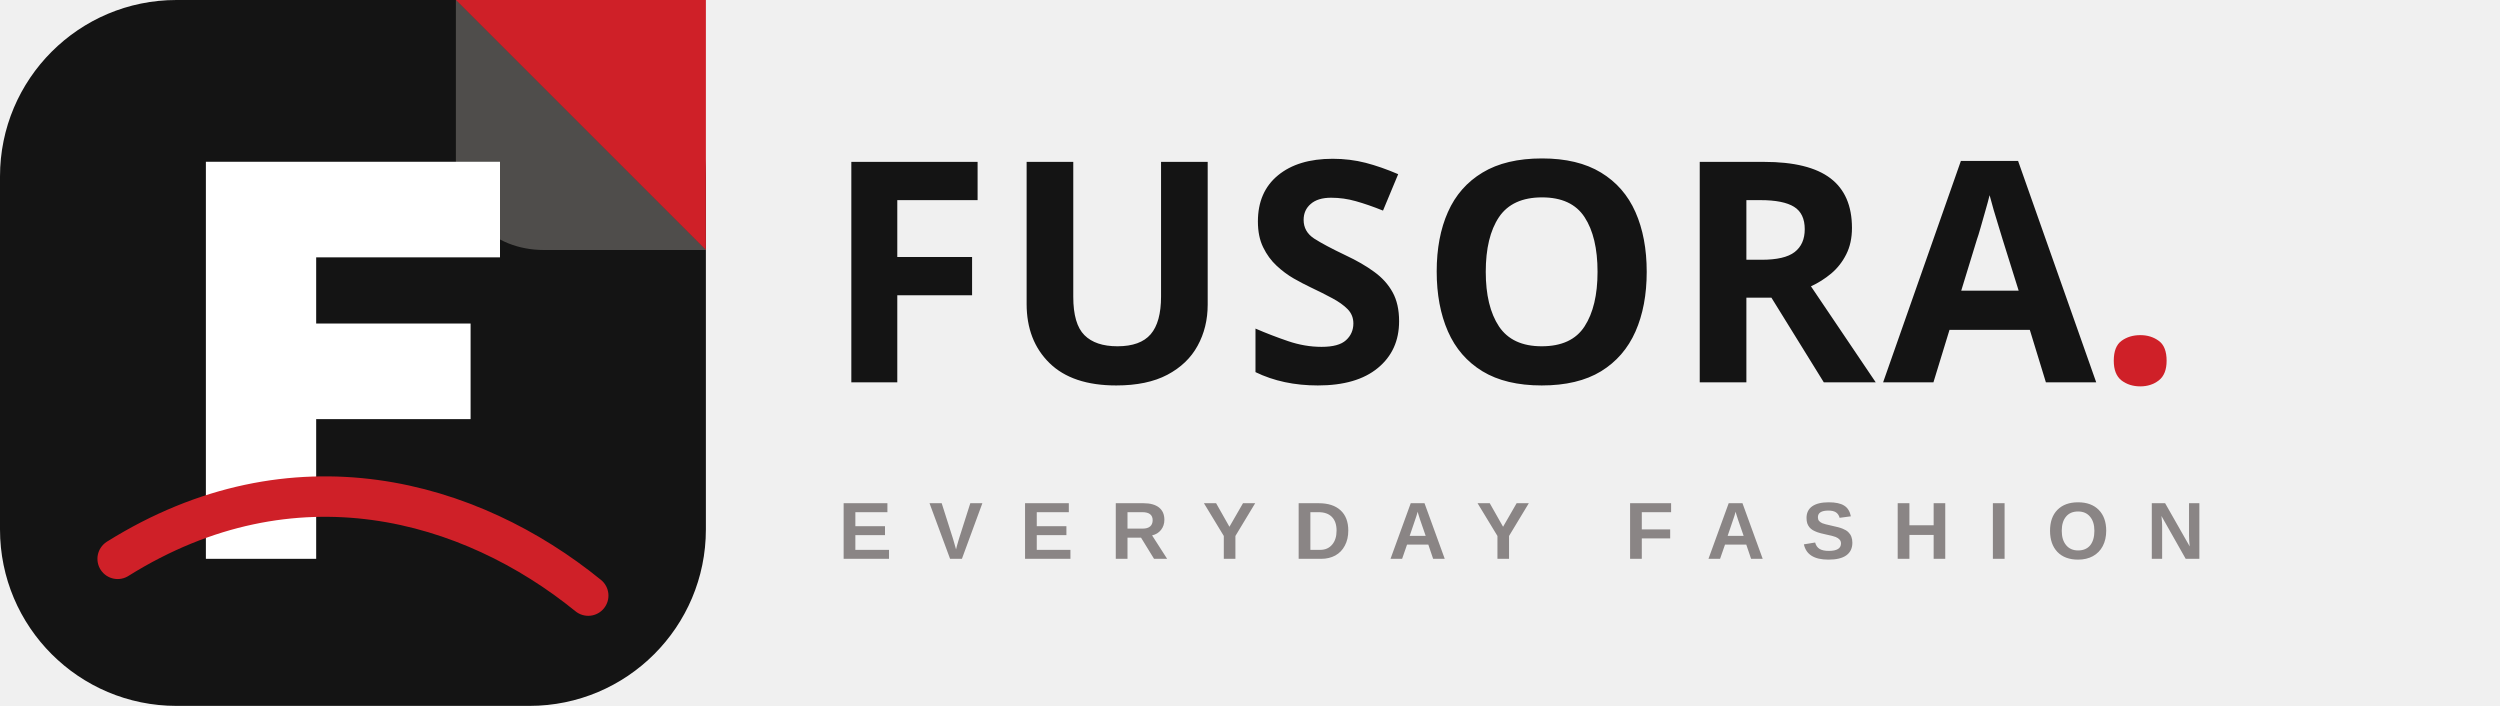
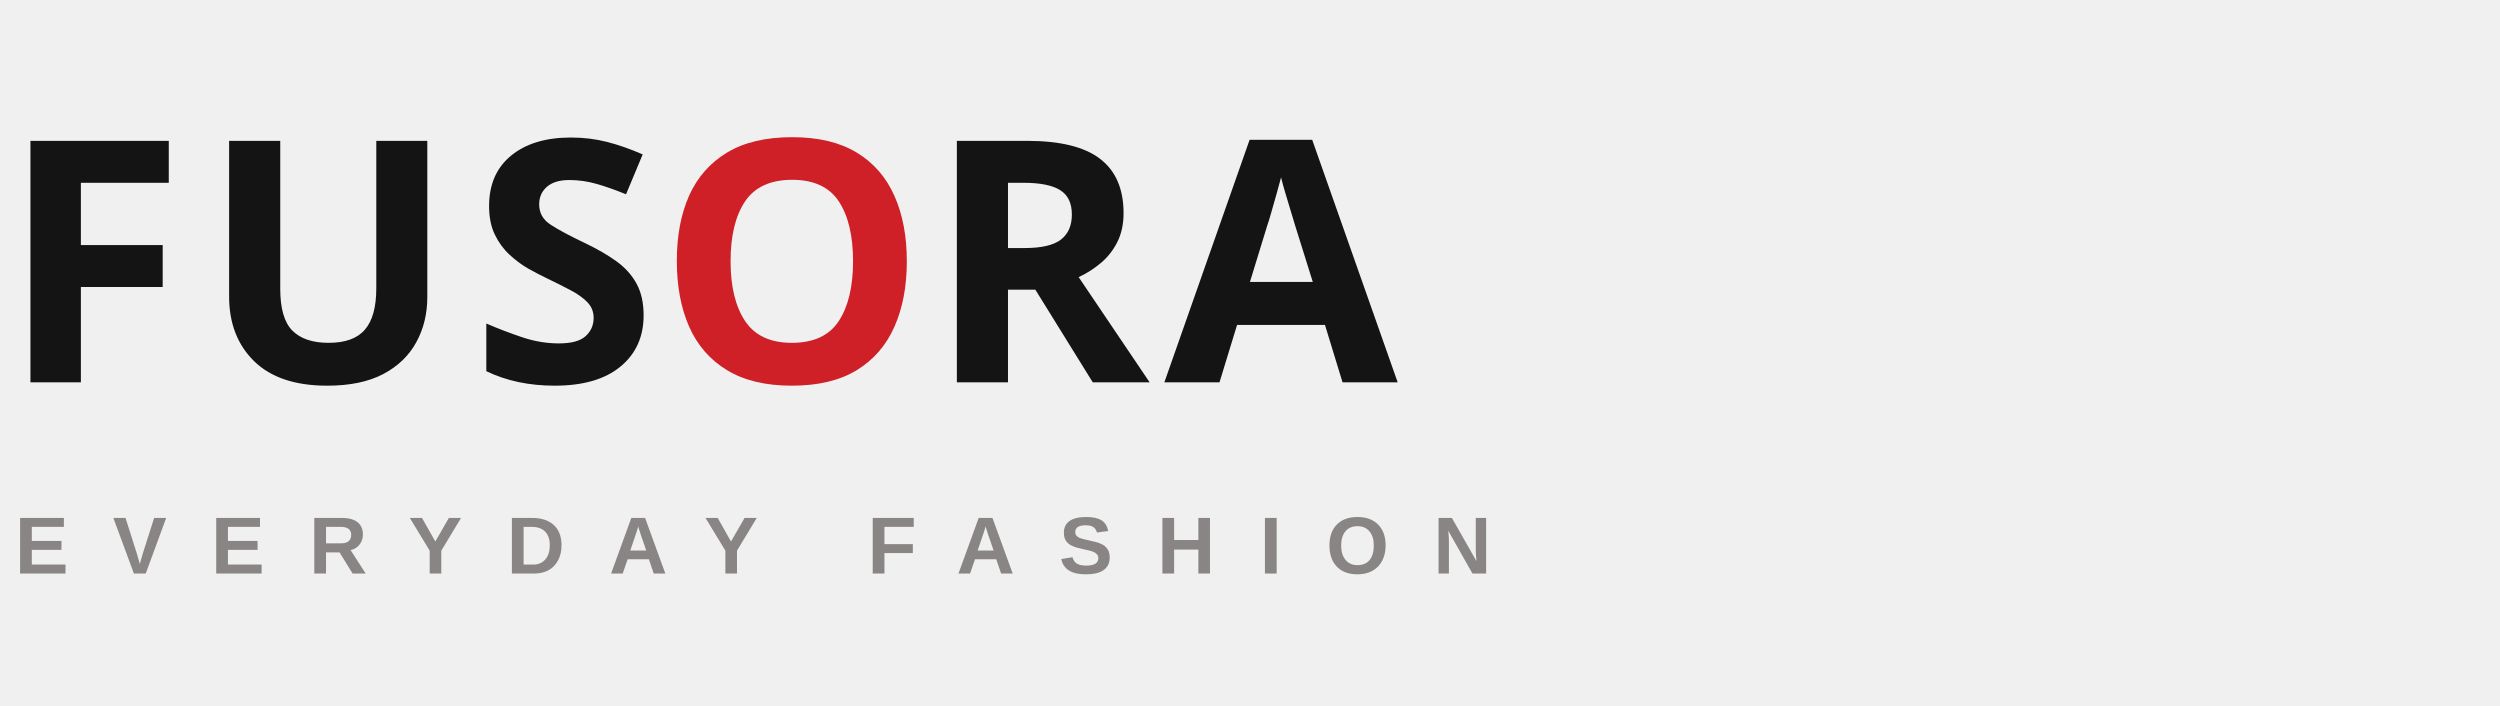
<svg xmlns="http://www.w3.org/2000/svg" viewBox="0 0 340 96" fill="none" role="img" aria-label="Fusora">
-   <rect width="96" height="96" rx="24" fill="#141414" />
-   <path d="M96 34 L62 0 L96 0 Z" fill="#cf2028" />
-   <path d="M62 0 L96 34 L74 34 C67 34 62 29 62 22 Z" fill="#e8e3da" opacity="0.28" />
-   <path fill="#fff" d="M28 22h40v13H43v9h21v13H43v19H28V22z" />
-   <path d="M16 76c24-15 48-8 64 5" stroke="#cf2028" stroke-width="5.5" stroke-linecap="round" />
-   <text x="112" y="52" fill="#141414" font-family="Nunito, Arial Rounded MT Bold, Arial Black, sans-serif" font-size="42" font-weight="900" letter-spacing="1">FUSORA<tspan fill="#cf2028">.</tspan>
-   </text>
-   <text x="114" y="76" fill="#8a8585" font-family="Nunito, Arial, sans-serif" font-size="11" font-weight="700" letter-spacing="5">EVERYDAY FASHION</text>
+   <text x="0" y="52" fill="#141414" font-family="Nunito, Arial Rounded MT Bold, Arial Black, sans-serif" font-size="46" font-weight="900" letter-spacing="2">FUS<tspan fill="#cf2028">O</tspan>RA</text>
+   <text x="2" y="78" fill="#8a8585" font-family="Nunito, Arial, sans-serif" font-size="11" font-weight="700" letter-spacing="6">EVERYDAY FASHION</text>
</svg>
